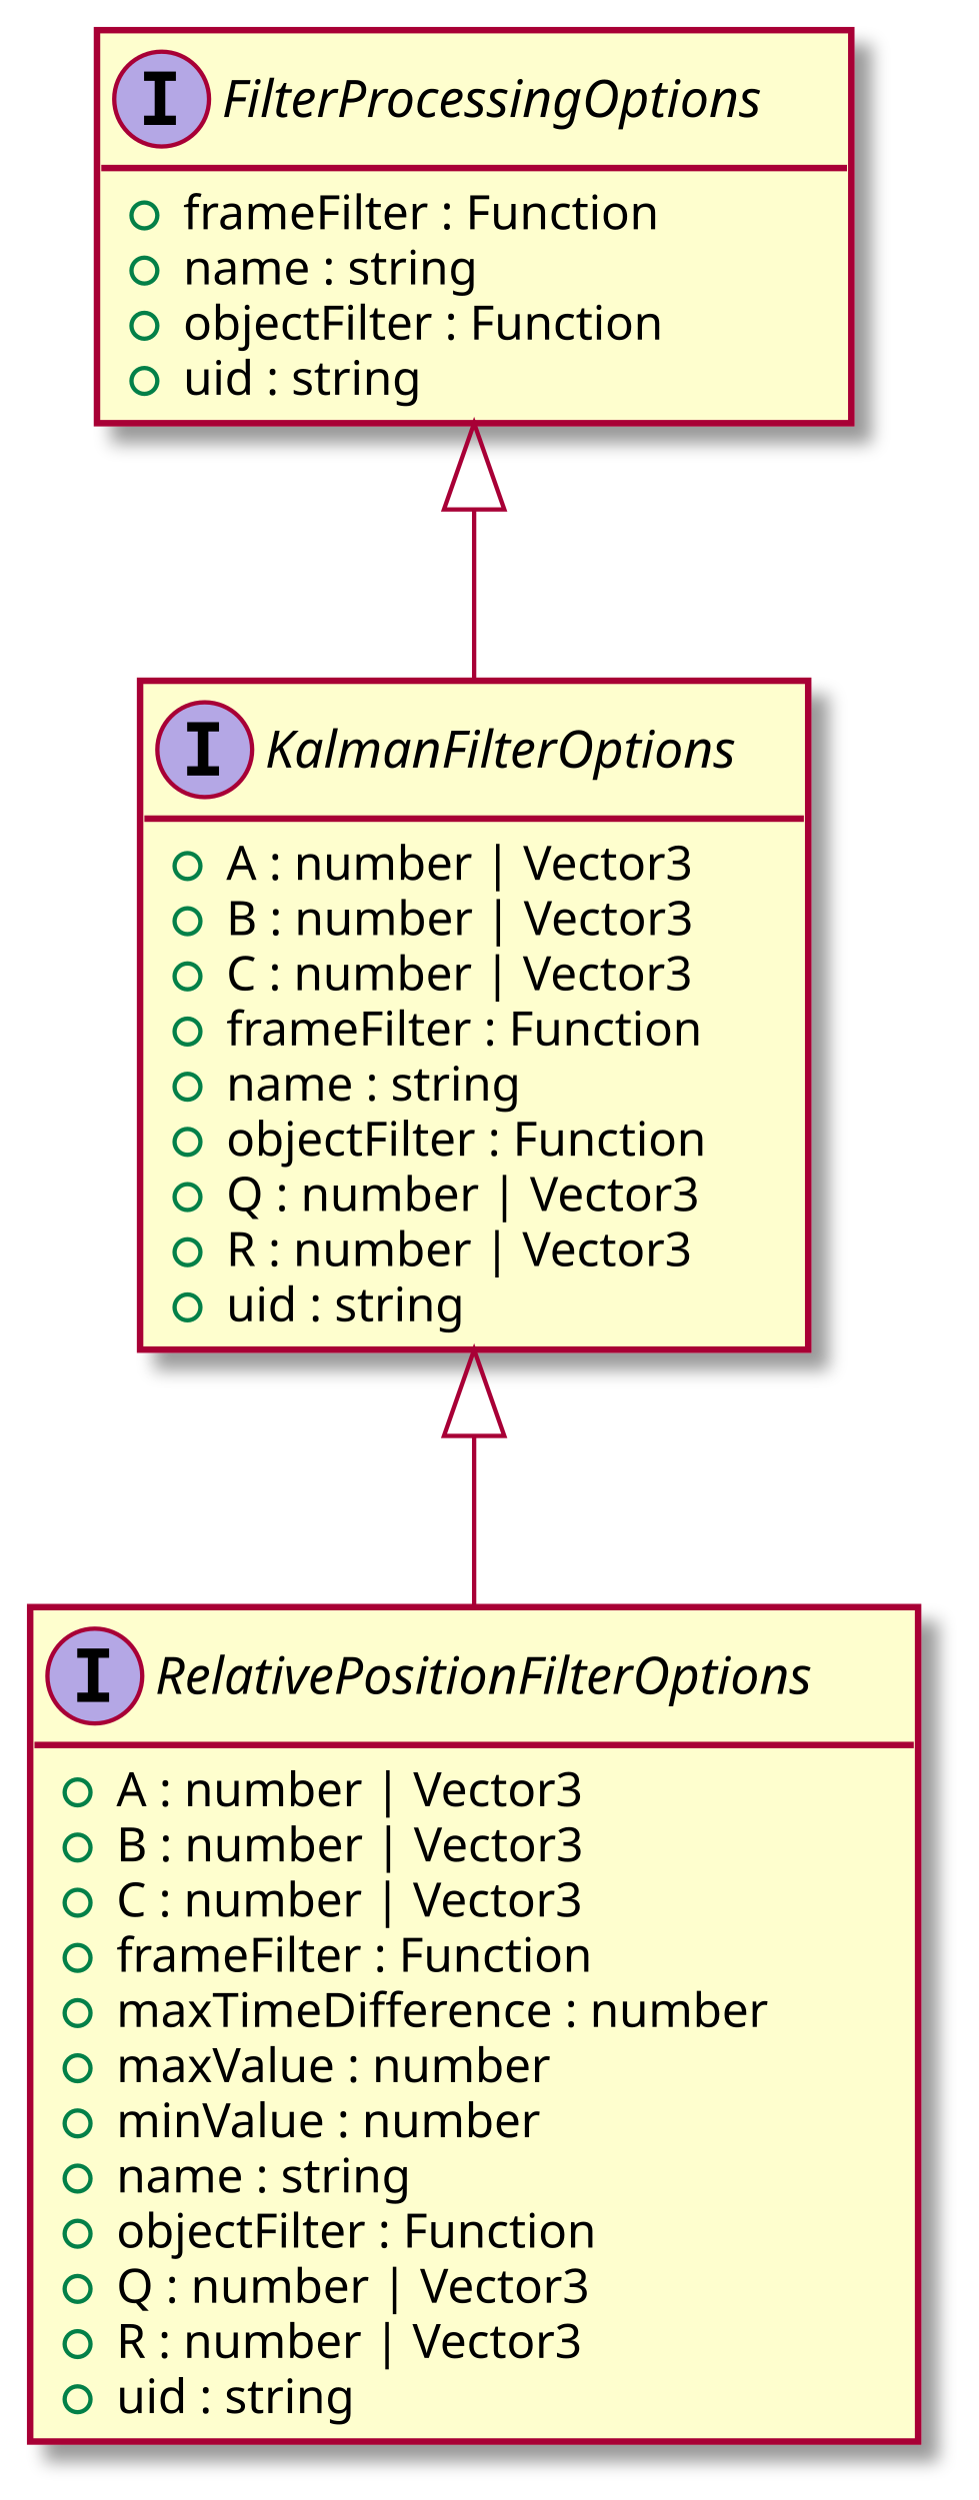
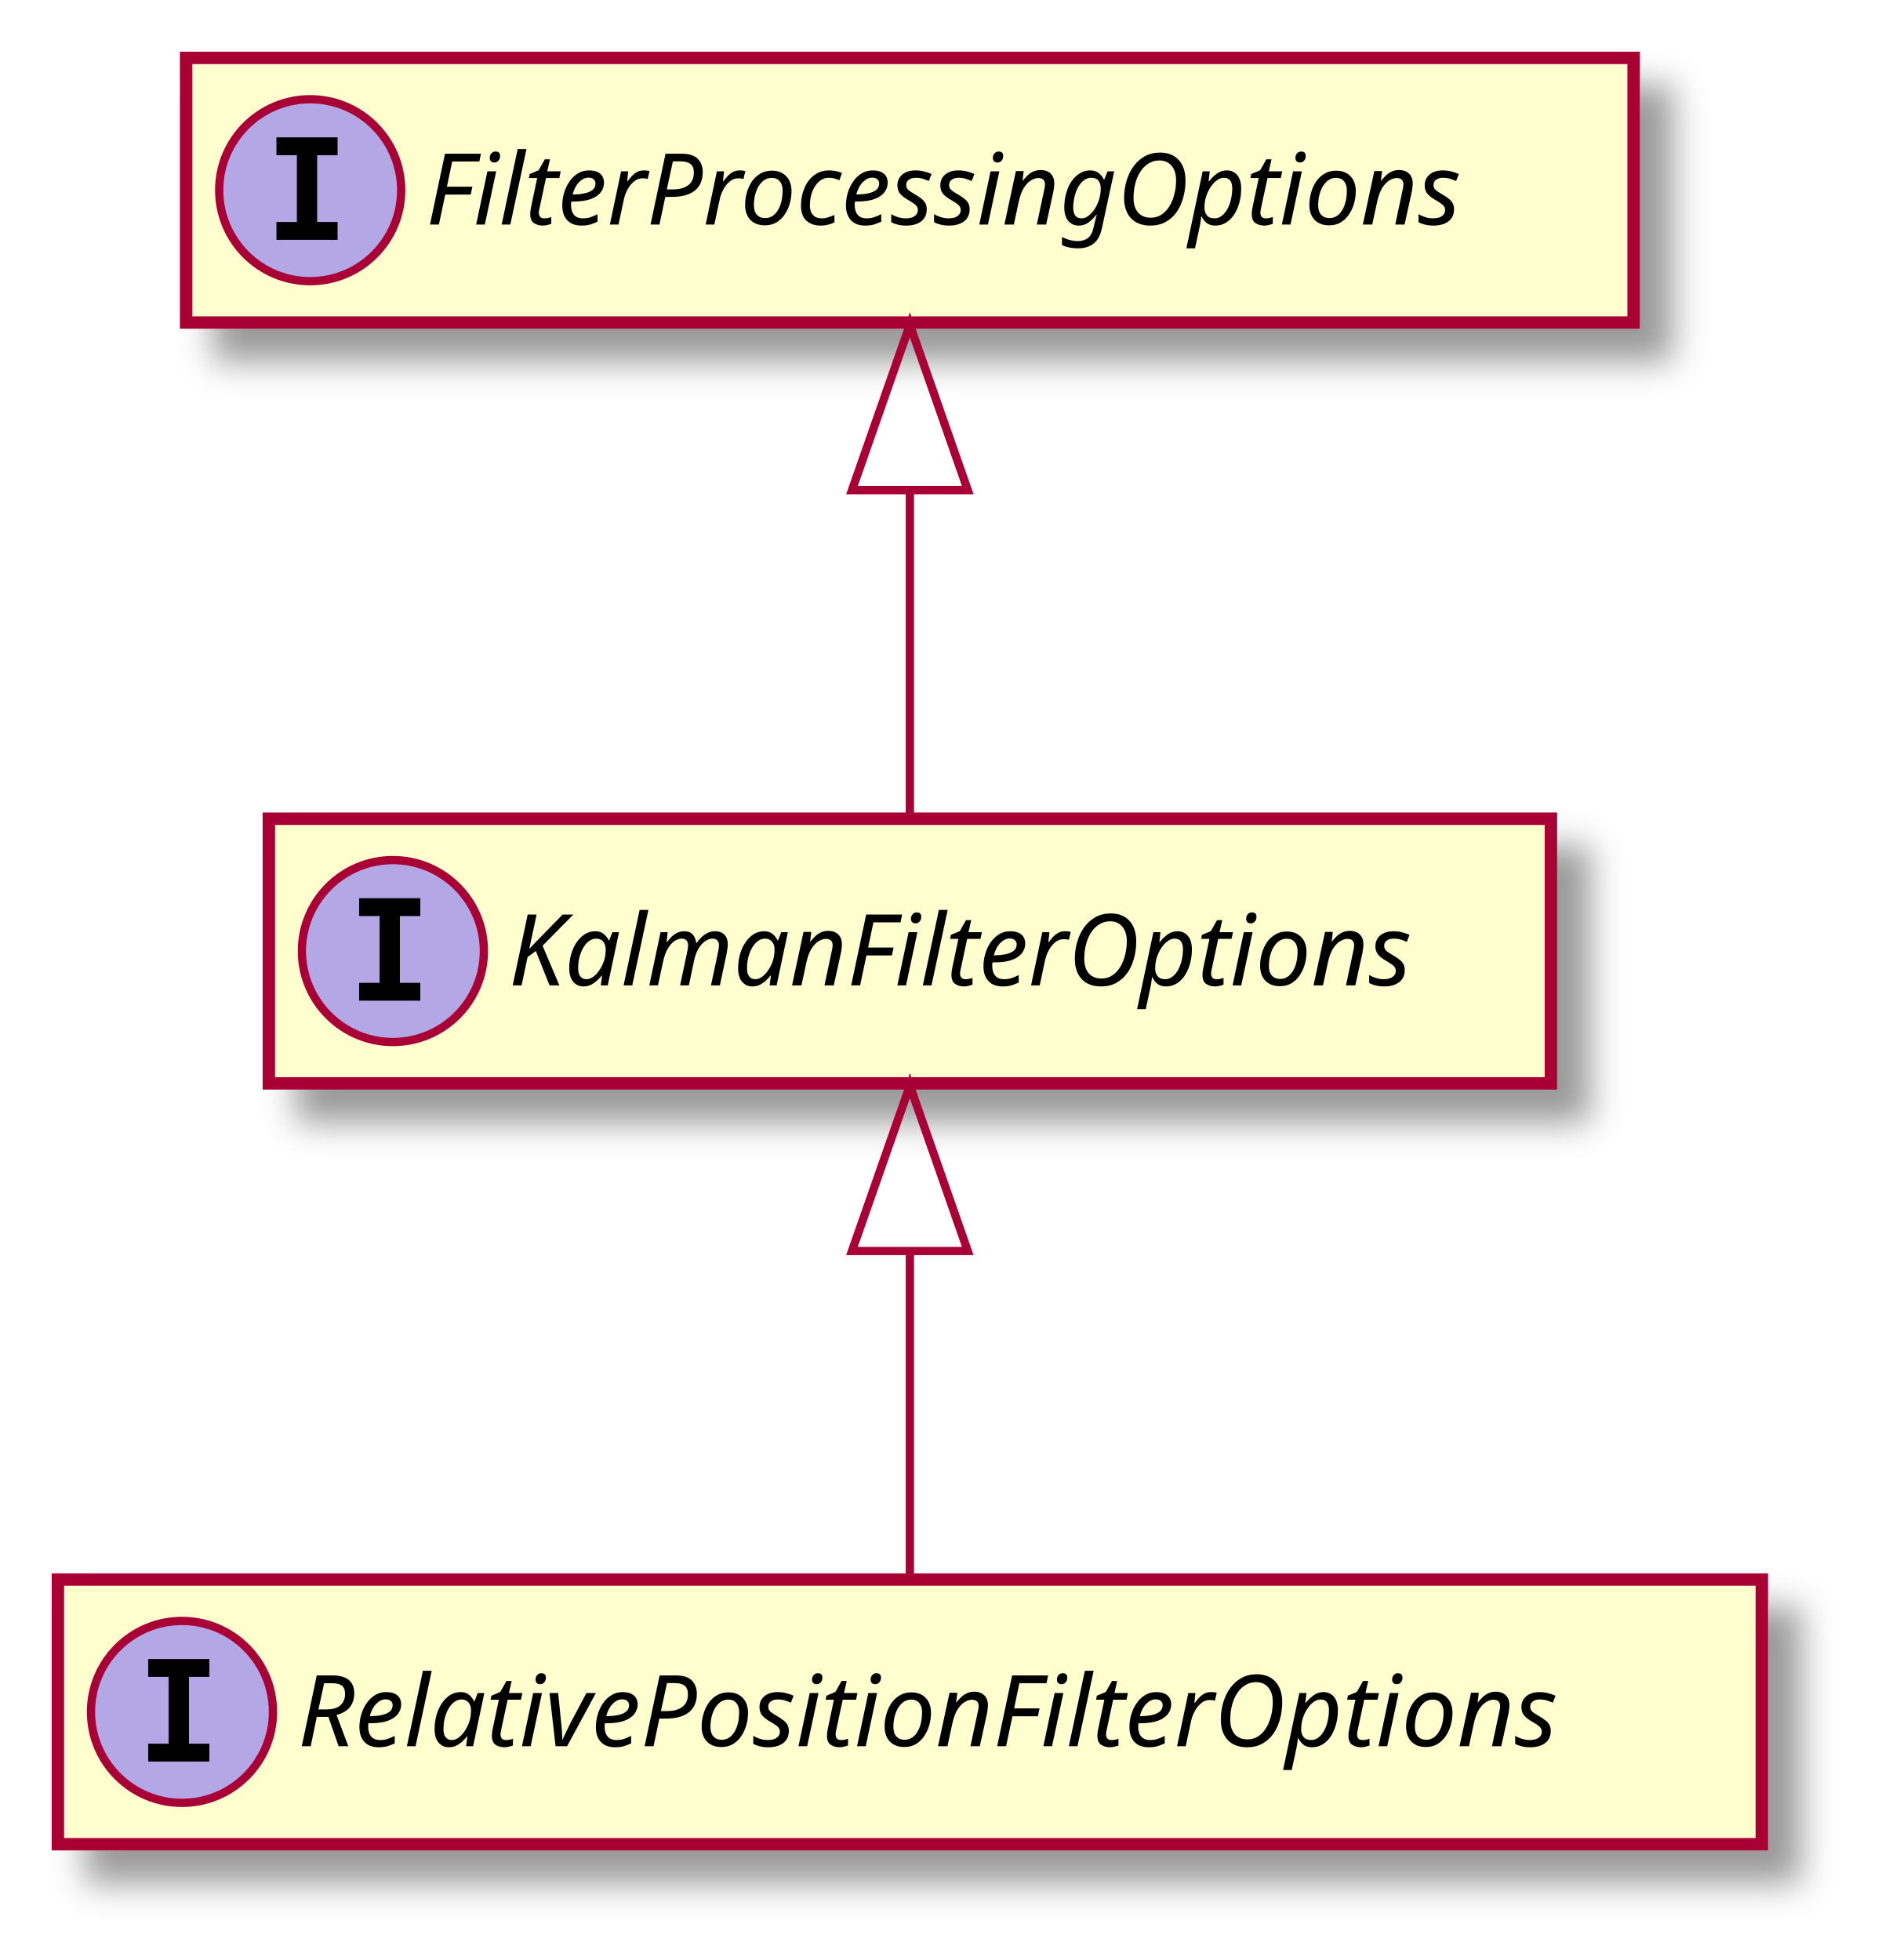
- <svg xmlns="http://www.w3.org/2000/svg" contentScriptType="application/ecmascript" contentStyleType="text/css" height="580px" preserveAspectRatio="none" style="width:227px;height:580px;background:#00000000;" version="1.1" viewBox="0 0 227 580" width="227px" zoomAndPan="magnify">
+ <svg xmlns="http://www.w3.org/2000/svg" contentScriptType="application/ecmascript" contentStyleType="text/css" height="237px" preserveAspectRatio="none" style="width:227px;height:237px;background:#00000000;" version="1.1" viewBox="0 0 227 237" width="227px" zoomAndPan="magnify">
  <defs>
-     <filter height="300%" id="fblj1a53u6dl4" width="300%" x="-1" y="-1">
+     <filter height="300%" id="f1ofsb94zh856u" width="300%" x="-1" y="-1">
      <feGaussianBlur result="blurOut" stdDeviation="2.0" />
      <feColorMatrix in="blurOut" result="blurOut2" type="matrix" values="0 0 0 0 0 0 0 0 0 0 0 0 0 0 0 0 0 0 .4 0" />
      <feOffset dx="4.0" dy="4.0" in="blurOut2" result="blurOut3" />
      <feBlend in="SourceGraphic" in2="blurOut3" mode="normal" />
    </filter>
  </defs>
  <g>
-     <rect codeLine="4" fill="#FEFECE" filter="url(#fblj1a53u6dl4)" height="155.242" id="KalmanFilterOptions" style="stroke:#A80036;stroke-width:1.5;" width="155" x="32.5" y="158" />
-     <ellipse cx="47.5" cy="174" fill="#B4A7E5" rx="11" ry="11" style="stroke:#A80036;stroke-width:1.0;" />
-     <path d="M43.422,169.766 L43.422,167.609 L50.812,167.609 L50.812,169.766 L48.344,169.766 L48.344,177.844 L50.812,177.844 L50.812,180 L43.422,180 L43.422,177.844 L45.891,177.844 L45.891,169.766 L43.422,169.766 Z " fill="#000000" />
-     <text fill="#000000" font-family="sans-serif" font-size="12" font-style="italic" lengthAdjust="spacing" textLength="123" x="61.5" y="178.154">KalmanFilterOptions</text>
-     <line style="stroke:#A80036;stroke-width:1.5;" x1="33.5" x2="186.5" y1="190" y2="190" />
-     <ellipse cx="43.5" cy="201" rx="3" ry="3" style="stroke:#038048;stroke-width:1.0;fill:none;" />
-     <text fill="#000000" font-family="sans-serif" font-size="11" lengthAdjust="spacing" textLength="118" x="52.5" y="204.21">A : number | Vector3</text>
-     <ellipse cx="43.5" cy="213.805" rx="3" ry="3" style="stroke:#038048;stroke-width:1.0;fill:none;" />
-     <text fill="#000000" font-family="sans-serif" font-size="11" lengthAdjust="spacing" textLength="119" x="52.5" y="217.015">B : number | Vector3</text>
-     <ellipse cx="43.5" cy="226.609" rx="3" ry="3" style="stroke:#038048;stroke-width:1.0;fill:none;" />
-     <text fill="#000000" font-family="sans-serif" font-size="11" lengthAdjust="spacing" textLength="119" x="52.5" y="229.82">C : number | Vector3</text>
-     <ellipse cx="43.5" cy="239.414" rx="3" ry="3" style="stroke:#038048;stroke-width:1.0;fill:none;" />
-     <text fill="#000000" font-family="sans-serif" font-size="11" lengthAdjust="spacing" textLength="121" x="52.5" y="242.625">frameFilter : Function</text>
-     <ellipse cx="43.5" cy="252.219" rx="3" ry="3" style="stroke:#038048;stroke-width:1.0;fill:none;" />
-     <text fill="#000000" font-family="sans-serif" font-size="11" lengthAdjust="spacing" textLength="77" x="52.5" y="255.429">name : string</text>
-     <ellipse cx="43.5" cy="265.023" rx="3" ry="3" style="stroke:#038048;stroke-width:1.0;fill:none;" />
-     <text fill="#000000" font-family="sans-serif" font-size="11" lengthAdjust="spacing" textLength="121" x="52.5" y="268.234">objectFilter : Function</text>
-     <ellipse cx="43.5" cy="277.828" rx="3" ry="3" style="stroke:#038048;stroke-width:1.0;fill:none;" />
-     <text fill="#000000" font-family="sans-serif" font-size="11" lengthAdjust="spacing" textLength="120" x="52.5" y="281.039">Q : number | Vector3</text>
-     <ellipse cx="43.5" cy="290.633" rx="3" ry="3" style="stroke:#038048;stroke-width:1.0;fill:none;" />
-     <text fill="#000000" font-family="sans-serif" font-size="11" lengthAdjust="spacing" textLength="118" x="52.5" y="293.843">R : number | Vector3</text>
-     <ellipse cx="43.5" cy="303.438" rx="3" ry="3" style="stroke:#038048;stroke-width:1.0;fill:none;" />
-     <text fill="#000000" font-family="sans-serif" font-size="11" lengthAdjust="spacing" textLength="62" x="52.5" y="306.648">uid : string</text>
-     <rect codeLine="15" fill="#FEFECE" filter="url(#fblj1a53u6dl4)" height="91.219" id="FilterProcessingOptions" style="stroke:#A80036;stroke-width:1.5;" width="175" x="22.5" y="7" />
+     <rect codeLine="4" fill="#FEFECE" filter="url(#f1ofsb94zh856u)" height="32" id="KalmanFilterOptions" style="stroke:#A80036;stroke-width:1.5;" width="155" x="32.5" y="99" />
+     <ellipse cx="47.5" cy="115" fill="#B4A7E5" rx="11" ry="11" style="stroke:#A80036;stroke-width:1.0;" />
+     <path d="M43.422,110.766 L43.422,108.609 L50.812,108.609 L50.812,110.766 L48.344,110.766 L48.344,118.844 L50.812,118.844 L50.812,121 L43.422,121 L43.422,118.844 L45.891,118.844 L45.891,110.766 L43.422,110.766 Z " fill="#000000" />
+     <text fill="#000000" font-family="sans-serif" font-size="12" font-style="italic" lengthAdjust="spacing" textLength="123" x="61.5" y="119.154">KalmanFilterOptions</text>
+     <rect codeLine="6" fill="#FEFECE" filter="url(#f1ofsb94zh856u)" height="32" id="FilterProcessingOptions" style="stroke:#A80036;stroke-width:1.5;" width="175" x="22.5" y="7" />
    <ellipse cx="37.5" cy="23" fill="#B4A7E5" rx="11" ry="11" style="stroke:#A80036;stroke-width:1.0;" />
    <path d="M33.422,18.766 L33.422,16.609 L40.812,16.609 L40.812,18.766 L38.344,18.766 L38.344,26.844 L40.812,26.844 L40.812,29 L33.422,29 L33.422,26.844 L35.891,26.844 L35.891,18.766 L33.422,18.766 Z " fill="#000000" />
    <text fill="#000000" font-family="sans-serif" font-size="12" font-style="italic" lengthAdjust="spacing" textLength="143" x="51.5" y="27.154">FilterProcessingOptions</text>
-     <line style="stroke:#A80036;stroke-width:1.5;" x1="23.5" x2="196.5" y1="39" y2="39" />
-     <ellipse cx="33.5" cy="50" rx="3" ry="3" style="stroke:#038048;stroke-width:1.0;fill:none;" />
-     <text fill="#000000" font-family="sans-serif" font-size="11" lengthAdjust="spacing" textLength="121" x="42.5" y="53.21">frameFilter : Function</text>
-     <ellipse cx="33.5" cy="62.805" rx="3" ry="3" style="stroke:#038048;stroke-width:1.0;fill:none;" />
-     <text fill="#000000" font-family="sans-serif" font-size="11" lengthAdjust="spacing" textLength="77" x="42.5" y="66.015">name : string</text>
-     <ellipse cx="33.5" cy="75.609" rx="3" ry="3" style="stroke:#038048;stroke-width:1.0;fill:none;" />
-     <text fill="#000000" font-family="sans-serif" font-size="11" lengthAdjust="spacing" textLength="121" x="42.5" y="78.82">objectFilter : Function</text>
-     <ellipse cx="33.5" cy="88.414" rx="3" ry="3" style="stroke:#038048;stroke-width:1.0;fill:none;" />
-     <text fill="#000000" font-family="sans-serif" font-size="11" lengthAdjust="spacing" textLength="62" x="42.5" y="91.624">uid : string</text>
-     <rect codeLine="22" fill="#FEFECE" filter="url(#fblj1a53u6dl4)" height="193.656" id="RelativePositionFilterOptions" style="stroke:#A80036;stroke-width:1.5;" width="206" x="7" y="373" />
-     <ellipse cx="22" cy="389" fill="#B4A7E5" rx="11" ry="11" style="stroke:#A80036;stroke-width:1.0;" />
-     <path d="M17.922,384.766 L17.922,382.609 L25.312,382.609 L25.312,384.766 L22.844,384.766 L22.844,392.844 L25.312,392.844 L25.312,395 L17.922,395 L17.922,392.844 L20.391,392.844 L20.391,384.766 L17.922,384.766 Z " fill="#000000" />
-     <text fill="#000000" font-family="sans-serif" font-size="12" font-style="italic" lengthAdjust="spacing" textLength="174" x="36" y="393.154">RelativePositionFilterOptions</text>
-     <line style="stroke:#A80036;stroke-width:1.5;" x1="8" x2="212" y1="405" y2="405" />
-     <ellipse cx="18" cy="416" rx="3" ry="3" style="stroke:#038048;stroke-width:1.0;fill:none;" />
-     <text fill="#000000" font-family="sans-serif" font-size="11" lengthAdjust="spacing" textLength="118" x="27" y="419.21">A : number | Vector3</text>
-     <ellipse cx="18" cy="428.805" rx="3" ry="3" style="stroke:#038048;stroke-width:1.0;fill:none;" />
-     <text fill="#000000" font-family="sans-serif" font-size="11" lengthAdjust="spacing" textLength="119" x="27" y="432.015">B : number | Vector3</text>
-     <ellipse cx="18" cy="441.609" rx="3" ry="3" style="stroke:#038048;stroke-width:1.0;fill:none;" />
-     <text fill="#000000" font-family="sans-serif" font-size="11" lengthAdjust="spacing" textLength="119" x="27" y="444.82">C : number | Vector3</text>
-     <ellipse cx="18" cy="454.414" rx="3" ry="3" style="stroke:#038048;stroke-width:1.0;fill:none;" />
-     <text fill="#000000" font-family="sans-serif" font-size="11" lengthAdjust="spacing" textLength="121" x="27" y="457.625">frameFilter : Function</text>
-     <ellipse cx="18" cy="467.219" rx="3" ry="3" style="stroke:#038048;stroke-width:1.0;fill:none;" />
-     <text fill="#000000" font-family="sans-serif" font-size="11" lengthAdjust="spacing" textLength="166" x="27" y="470.429">maxTimeDifference : number</text>
-     <ellipse cx="18" cy="480.023" rx="3" ry="3" style="stroke:#038048;stroke-width:1.0;fill:none;" />
-     <text fill="#000000" font-family="sans-serif" font-size="11" lengthAdjust="spacing" textLength="111" x="27" y="483.234">maxValue : number</text>
-     <ellipse cx="18" cy="492.828" rx="3" ry="3" style="stroke:#038048;stroke-width:1.0;fill:none;" />
-     <text fill="#000000" font-family="sans-serif" font-size="11" lengthAdjust="spacing" textLength="108" x="27" y="496.039">minValue : number</text>
-     <ellipse cx="18" cy="505.633" rx="3" ry="3" style="stroke:#038048;stroke-width:1.0;fill:none;" />
-     <text fill="#000000" font-family="sans-serif" font-size="11" lengthAdjust="spacing" textLength="77" x="27" y="508.843">name : string</text>
-     <ellipse cx="18" cy="518.438" rx="3" ry="3" style="stroke:#038048;stroke-width:1.0;fill:none;" />
-     <text fill="#000000" font-family="sans-serif" font-size="11" lengthAdjust="spacing" textLength="121" x="27" y="521.648">objectFilter : Function</text>
-     <ellipse cx="18" cy="531.242" rx="3" ry="3" style="stroke:#038048;stroke-width:1.0;fill:none;" />
-     <text fill="#000000" font-family="sans-serif" font-size="11" lengthAdjust="spacing" textLength="120" x="27" y="534.453">Q : number | Vector3</text>
-     <ellipse cx="18" cy="544.047" rx="3" ry="3" style="stroke:#038048;stroke-width:1.0;fill:none;" />
-     <text fill="#000000" font-family="sans-serif" font-size="11" lengthAdjust="spacing" textLength="118" x="27" y="547.257">R : number | Vector3</text>
-     <ellipse cx="18" cy="556.852" rx="3" ry="3" style="stroke:#038048;stroke-width:1.0;fill:none;" />
-     <text fill="#000000" font-family="sans-serif" font-size="11" lengthAdjust="spacing" textLength="62" x="27" y="560.062">uid : string</text>
-     <path codeLine="21" d="M110,118.26 C110,131.1 110,144.68 110,157.86 " fill="none" id="FilterProcessingOptions-backto-KalmanFilterOptions" style="stroke:#A80036;stroke-width:1.0;" />
-     <polygon fill="none" points="103,118.24,110,98.24,117,118.24,103,118.24" style="stroke:#A80036;stroke-width:1.0;" />
-     <path codeLine="36" d="M110,333.39 C110,346.42 110,359.79 110,372.82 " fill="none" id="KalmanFilterOptions-backto-RelativePositionFilterOptions" style="stroke:#A80036;stroke-width:1.0;" />
-     <polygon fill="none" points="103,333.27,110,313.27,117,333.27,103,333.27" style="stroke:#A80036;stroke-width:1.0;" />
+     <rect codeLine="9" fill="#FEFECE" filter="url(#f1ofsb94zh856u)" height="32" id="RelativePositionFilterOptions" style="stroke:#A80036;stroke-width:1.5;" width="206" x="7" y="191" />
+     <ellipse cx="22" cy="207" fill="#B4A7E5" rx="11" ry="11" style="stroke:#A80036;stroke-width:1.0;" />
+     <path d="M17.922,202.766 L17.922,200.609 L25.312,200.609 L25.312,202.766 L22.844,202.766 L22.844,210.844 L25.312,210.844 L25.312,213 L17.922,213 L17.922,210.844 L20.391,210.844 L20.391,202.766 L17.922,202.766 Z " fill="#000000" />
+     <text fill="#000000" font-family="sans-serif" font-size="12" font-style="italic" lengthAdjust="spacing" textLength="174" x="36" y="211.154">RelativePositionFilterOptions</text>
+     <path codeLine="8" d="M110,59.61 C110,73.31 110,88.22 110,98.96 " fill="none" id="FilterProcessingOptions-backto-KalmanFilterOptions" style="stroke:#A80036;stroke-width:1.0;" />
+     <polygon fill="none" points="103,59.27,110,39.27,117,59.27,103,59.27" style="stroke:#A80036;stroke-width:1.0;" />
+     <path codeLine="11" d="M110,151.61 C110,165.31 110,180.22 110,190.96 " fill="none" id="KalmanFilterOptions-backto-RelativePositionFilterOptions" style="stroke:#A80036;stroke-width:1.0;" />
+     <polygon fill="none" points="103,151.27,110,131.27,117,151.27,103,151.27" style="stroke:#A80036;stroke-width:1.0;" />
  </g>
</svg>
